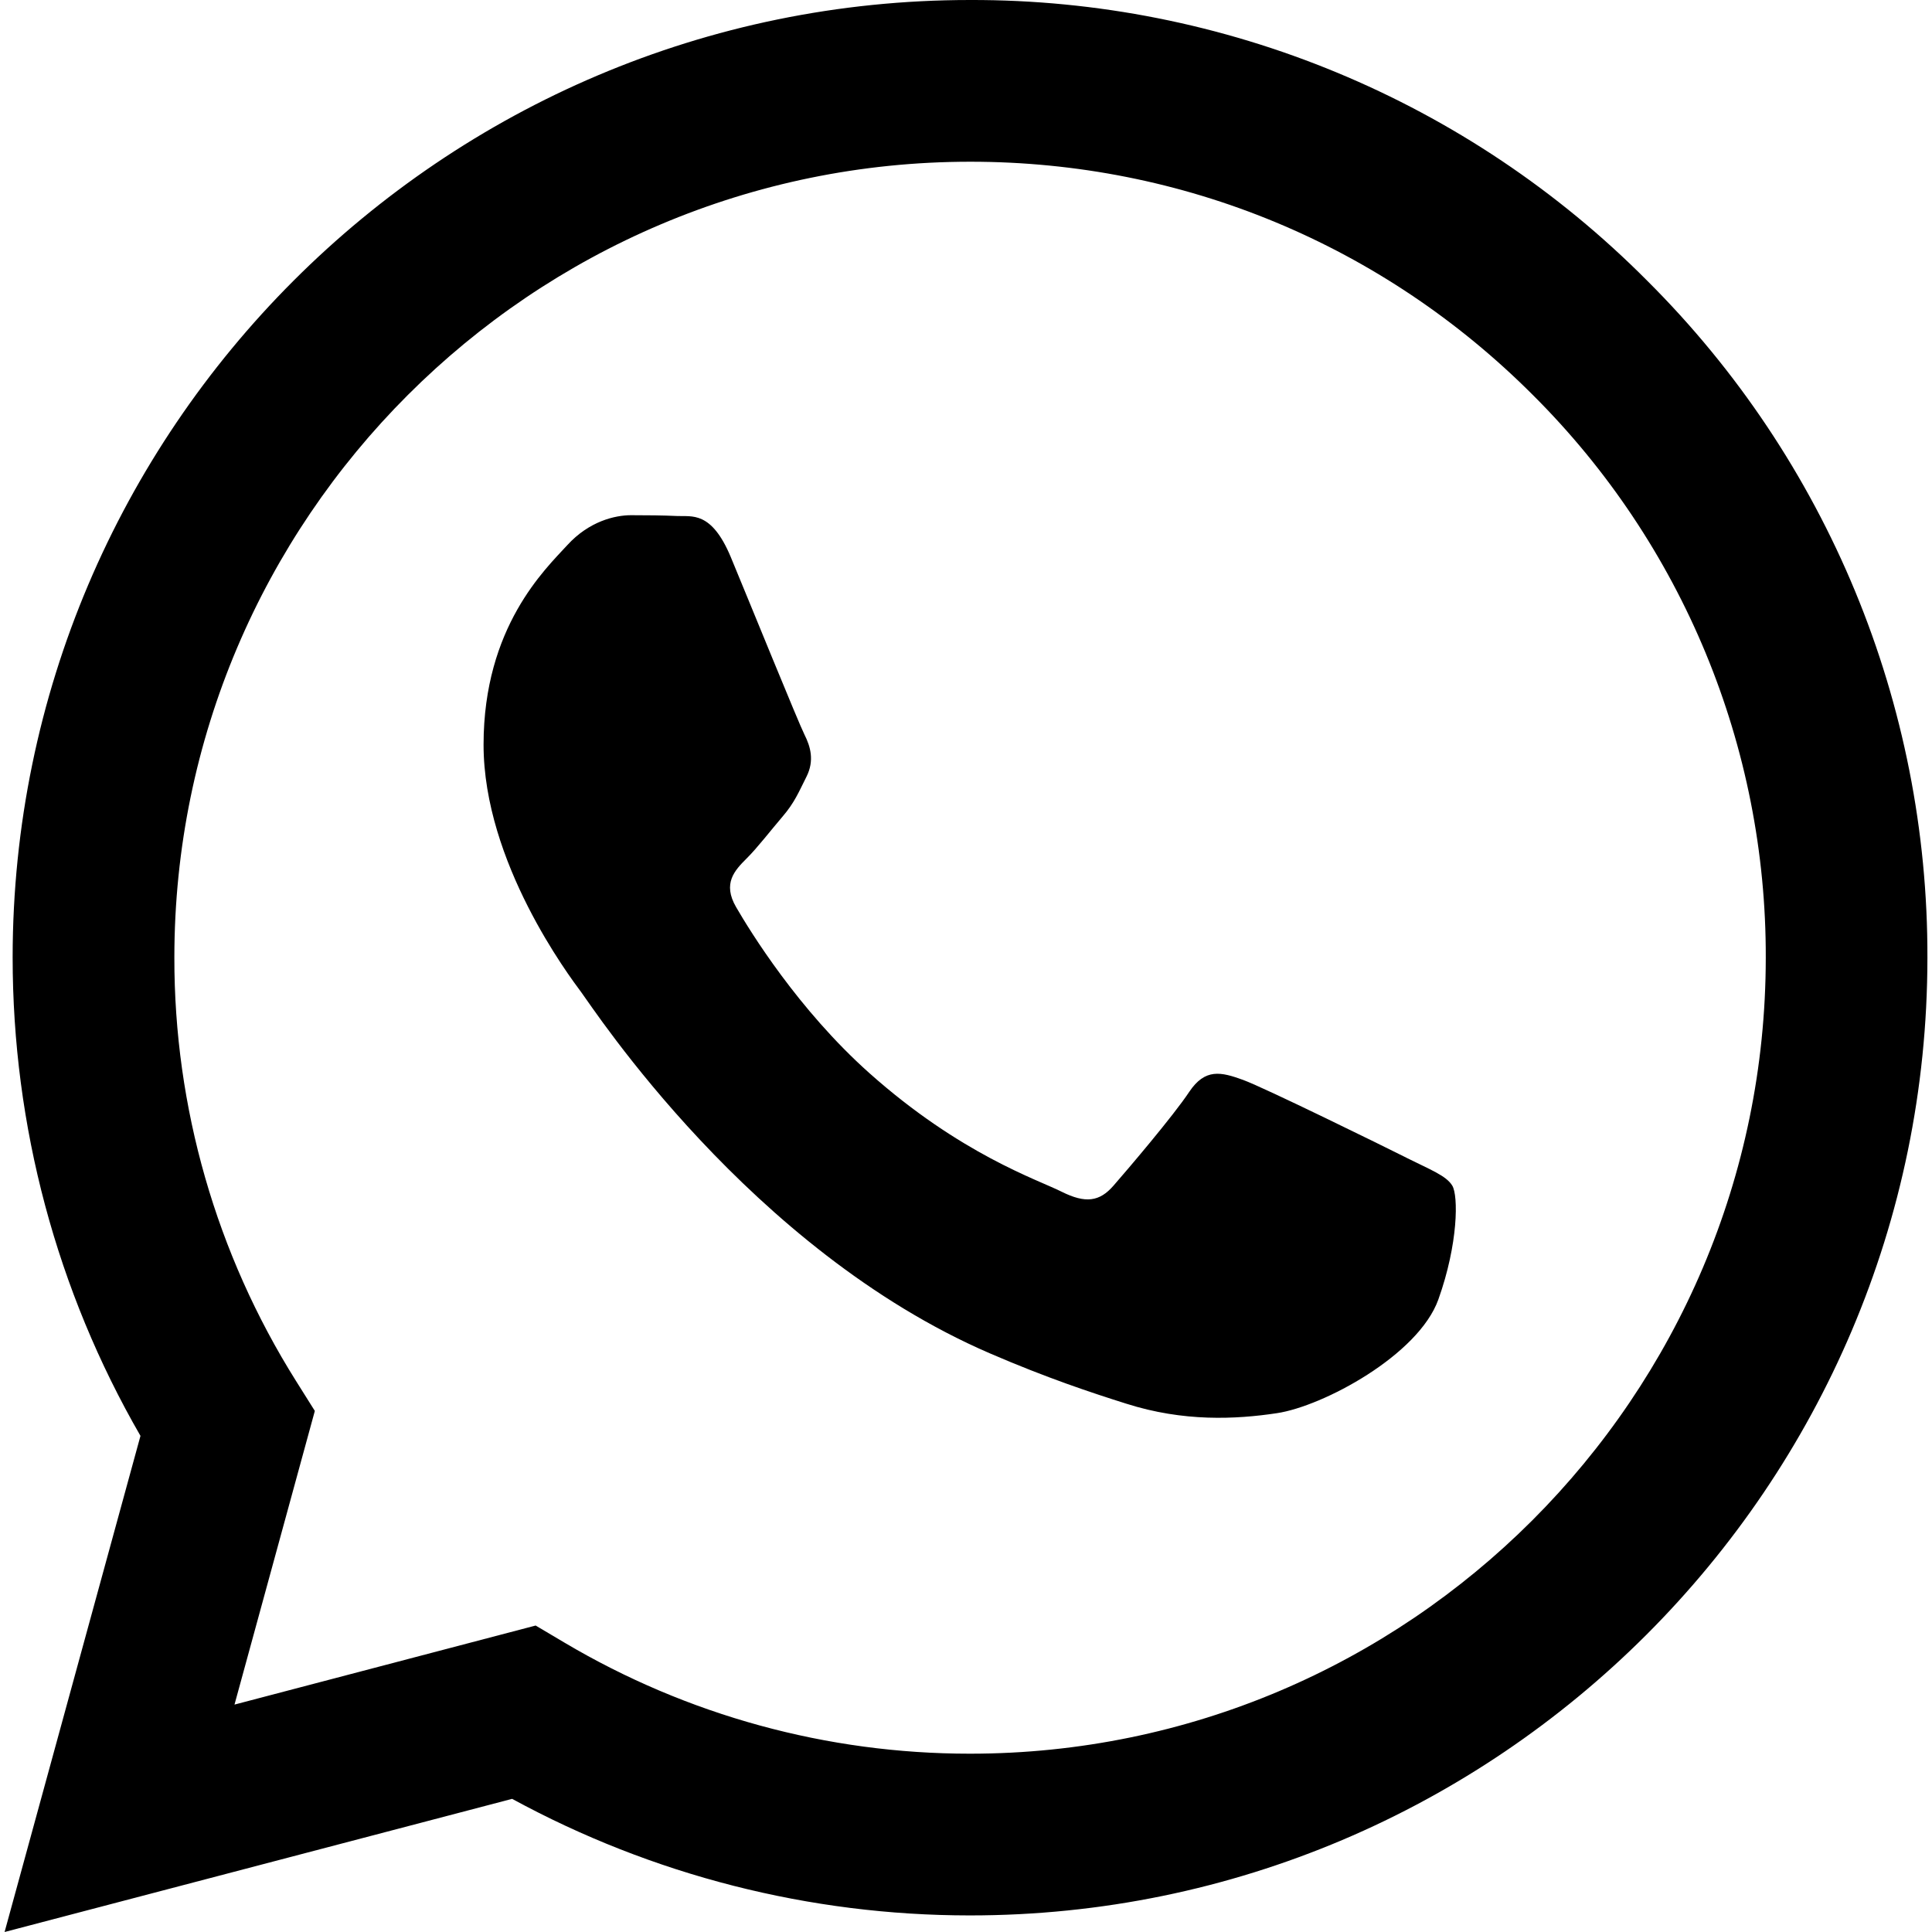
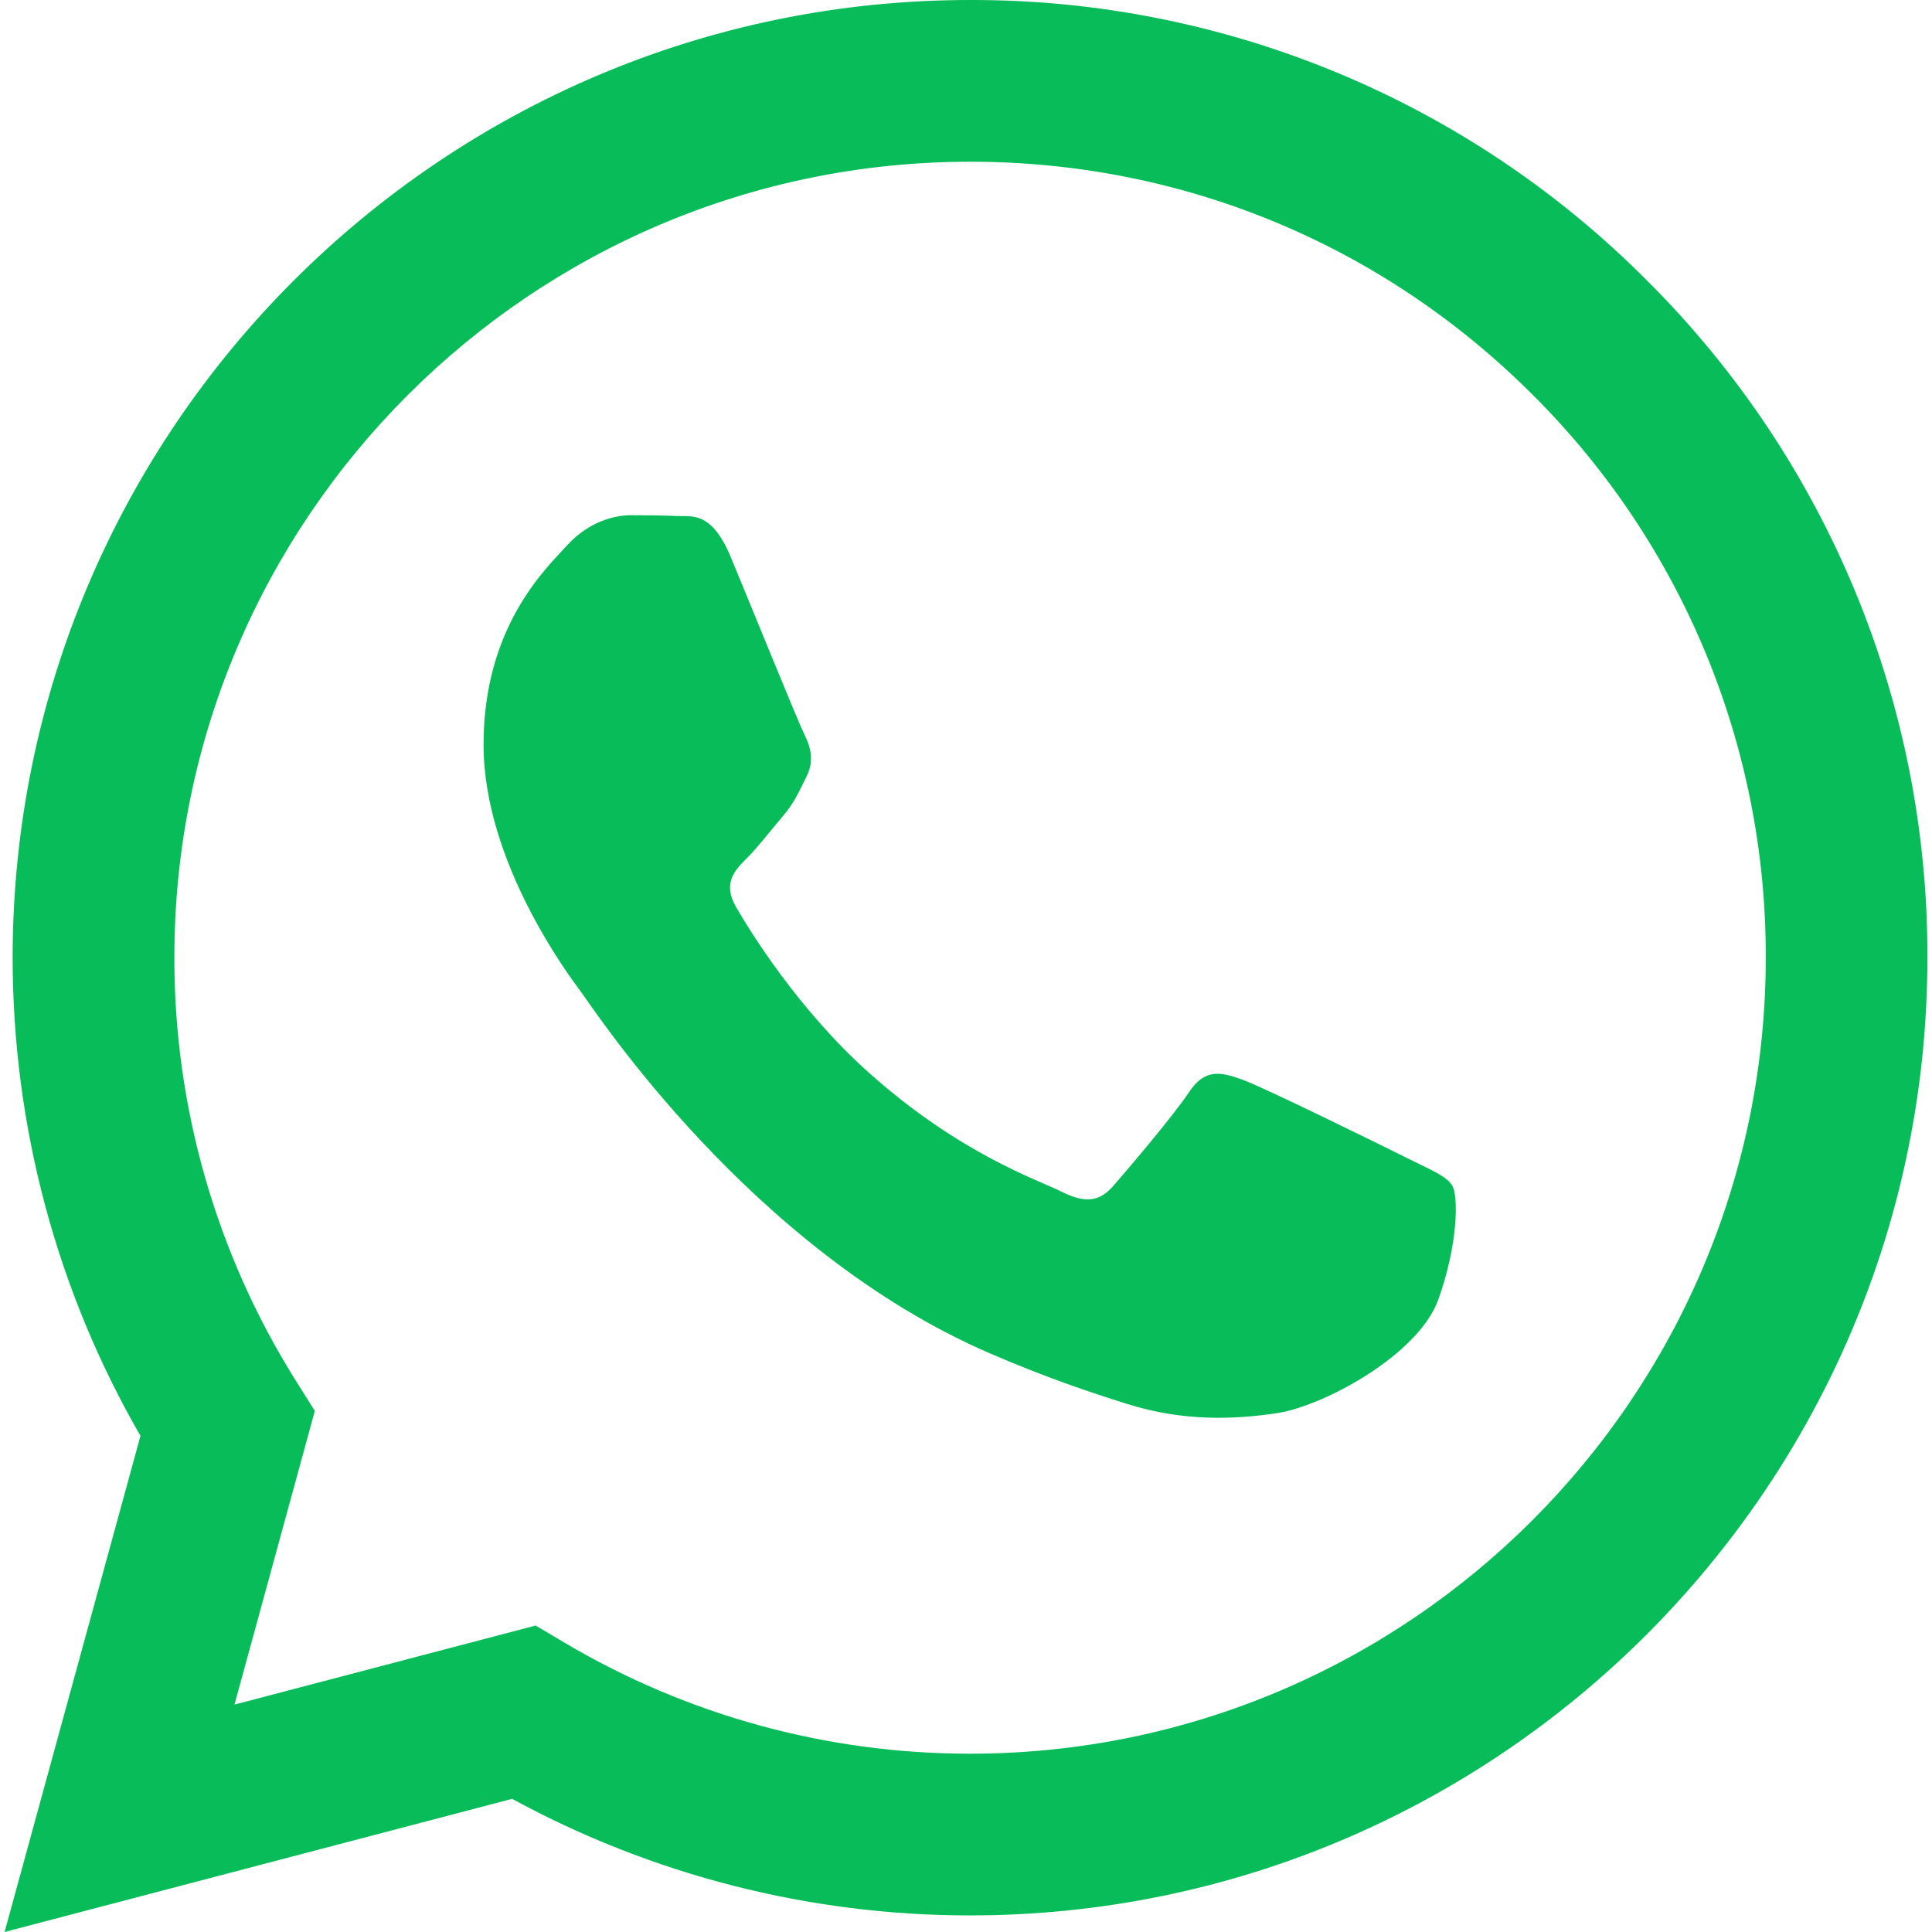
- <svg xmlns="http://www.w3.org/2000/svg" role="img" viewBox="0 0 24 24">
+ <svg xmlns="http://www.w3.org/2000/svg" fill="#08bd59" role="img" viewBox="0 0 24 24">
  <path d="M17.472 14.382c-.297-.149-1.758-.867-2.03-.967-.273-.099-.471-.148-.67.15-.197.297-.767.966-.94 1.164-.173.199-.347.223-.644.075-.297-.15-1.255-.463-2.39-1.475-.883-.788-1.48-1.761-1.653-2.059-.173-.297-.018-.458.13-.606.134-.133.298-.347.446-.52.149-.174.198-.298.298-.497.099-.198.05-.371-.025-.52-.075-.149-.669-1.612-.916-2.207-.242-.579-.487-.5-.669-.51-.173-.008-.371-.01-.57-.01-.198 0-.52.074-.792.372-.272.297-1.04 1.016-1.04 2.479 0 1.462 1.065 2.875 1.213 3.074.149.198 2.096 3.2 5.077 4.487.709.306 1.262.489 1.694.625.712.227 1.36.195 1.871.118.571-.085 1.758-.719 2.006-1.413.248-.694.248-1.289.173-1.413-.074-.124-.272-.198-.57-.347m-5.421 7.403h-.004a9.87 9.87 0 01-5.031-1.378l-.361-.214-3.741.982.998-3.648-.235-.374a9.86 9.86 0 01-1.51-5.26c.001-5.45 4.436-9.884 9.888-9.884 2.64 0 5.122 1.03 6.988 2.898a9.825 9.825 0 012.893 6.994c-.003 5.45-4.437 9.884-9.885 9.884m8.413-18.297A11.815 11.815 0 0012.05 0C5.495 0 .16 5.335.157 11.892c0 2.096.547 4.142 1.588 5.945L.057 24l6.305-1.654a11.882 11.882 0 005.683 1.448h.005c6.554 0 11.89-5.335 11.893-11.893a11.821 11.821 0 00-3.48-8.413Z" />
</svg>
